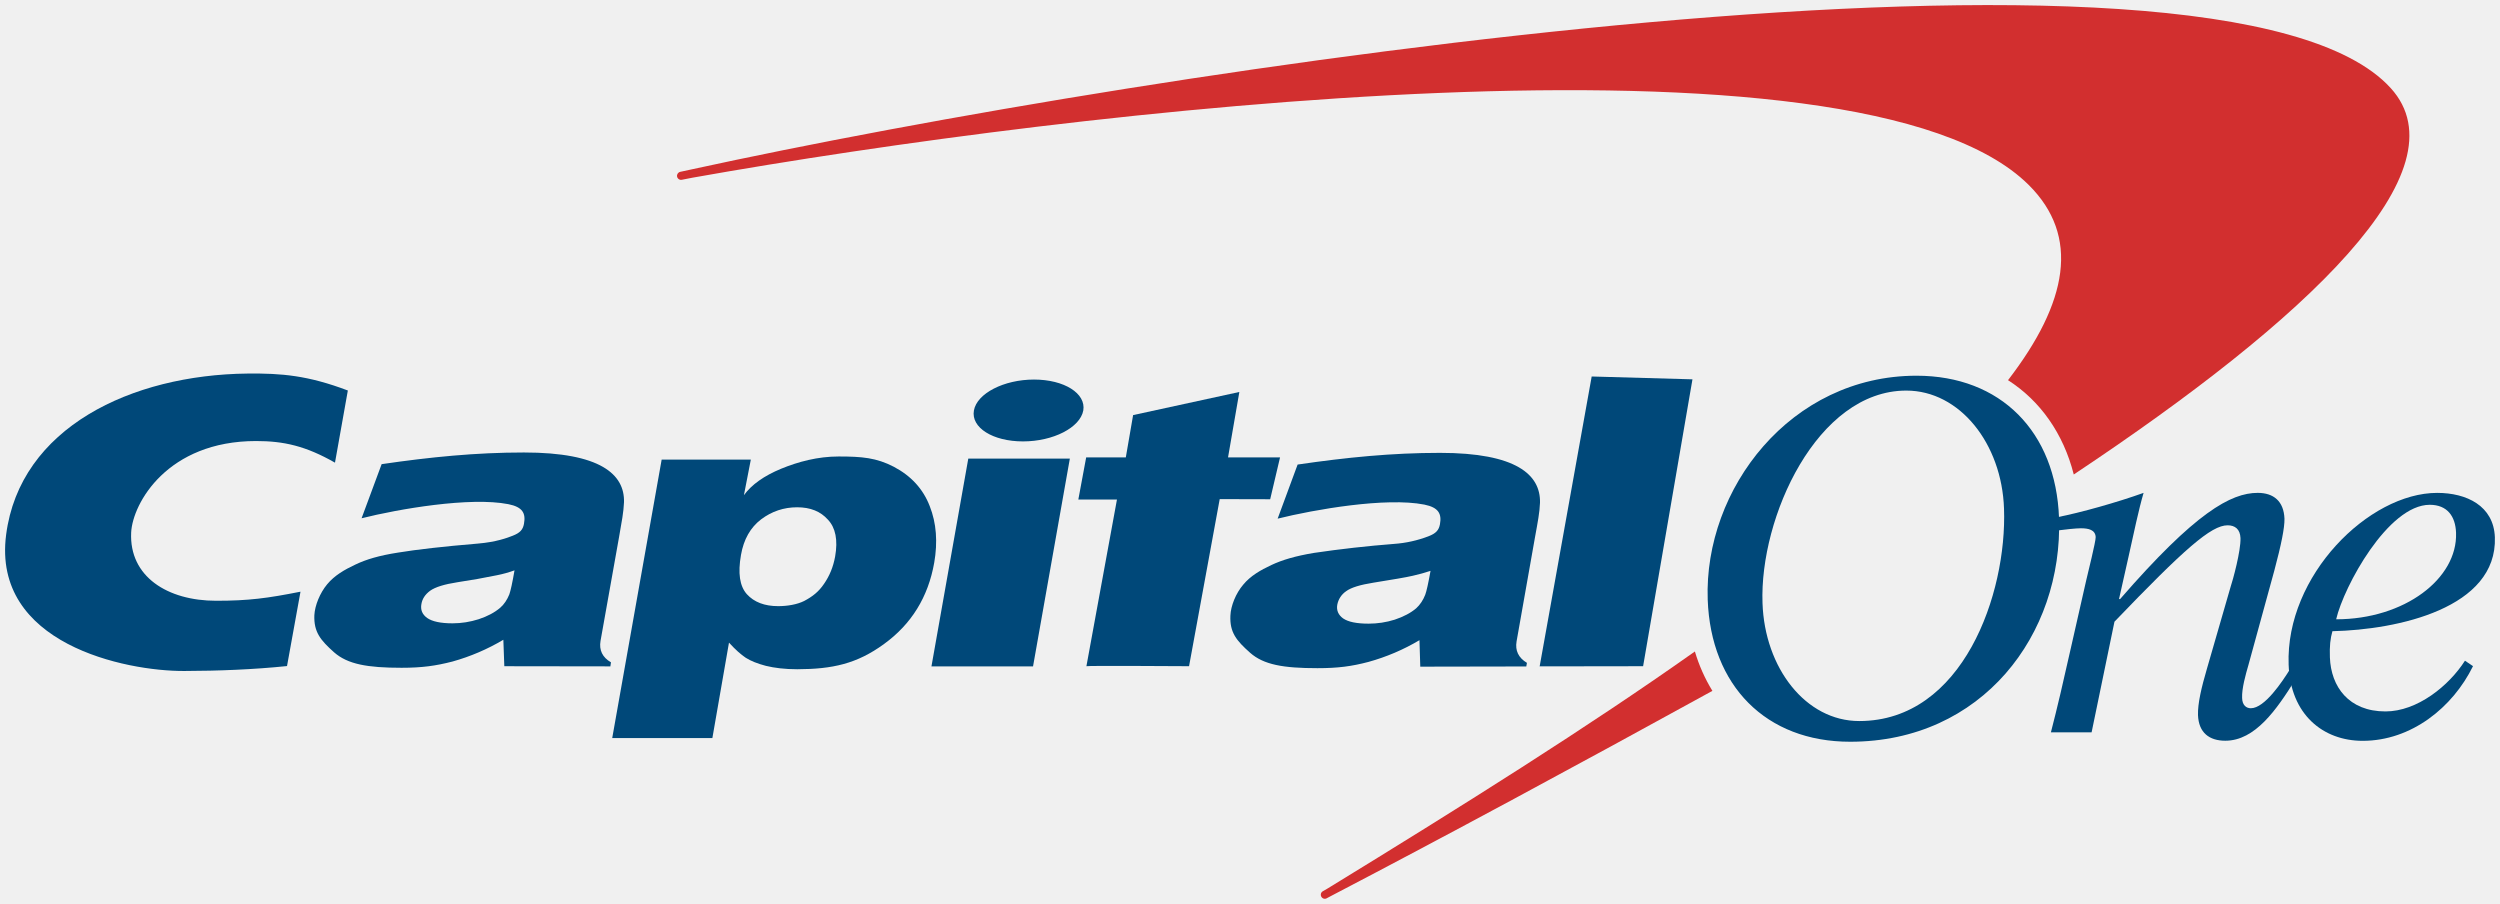
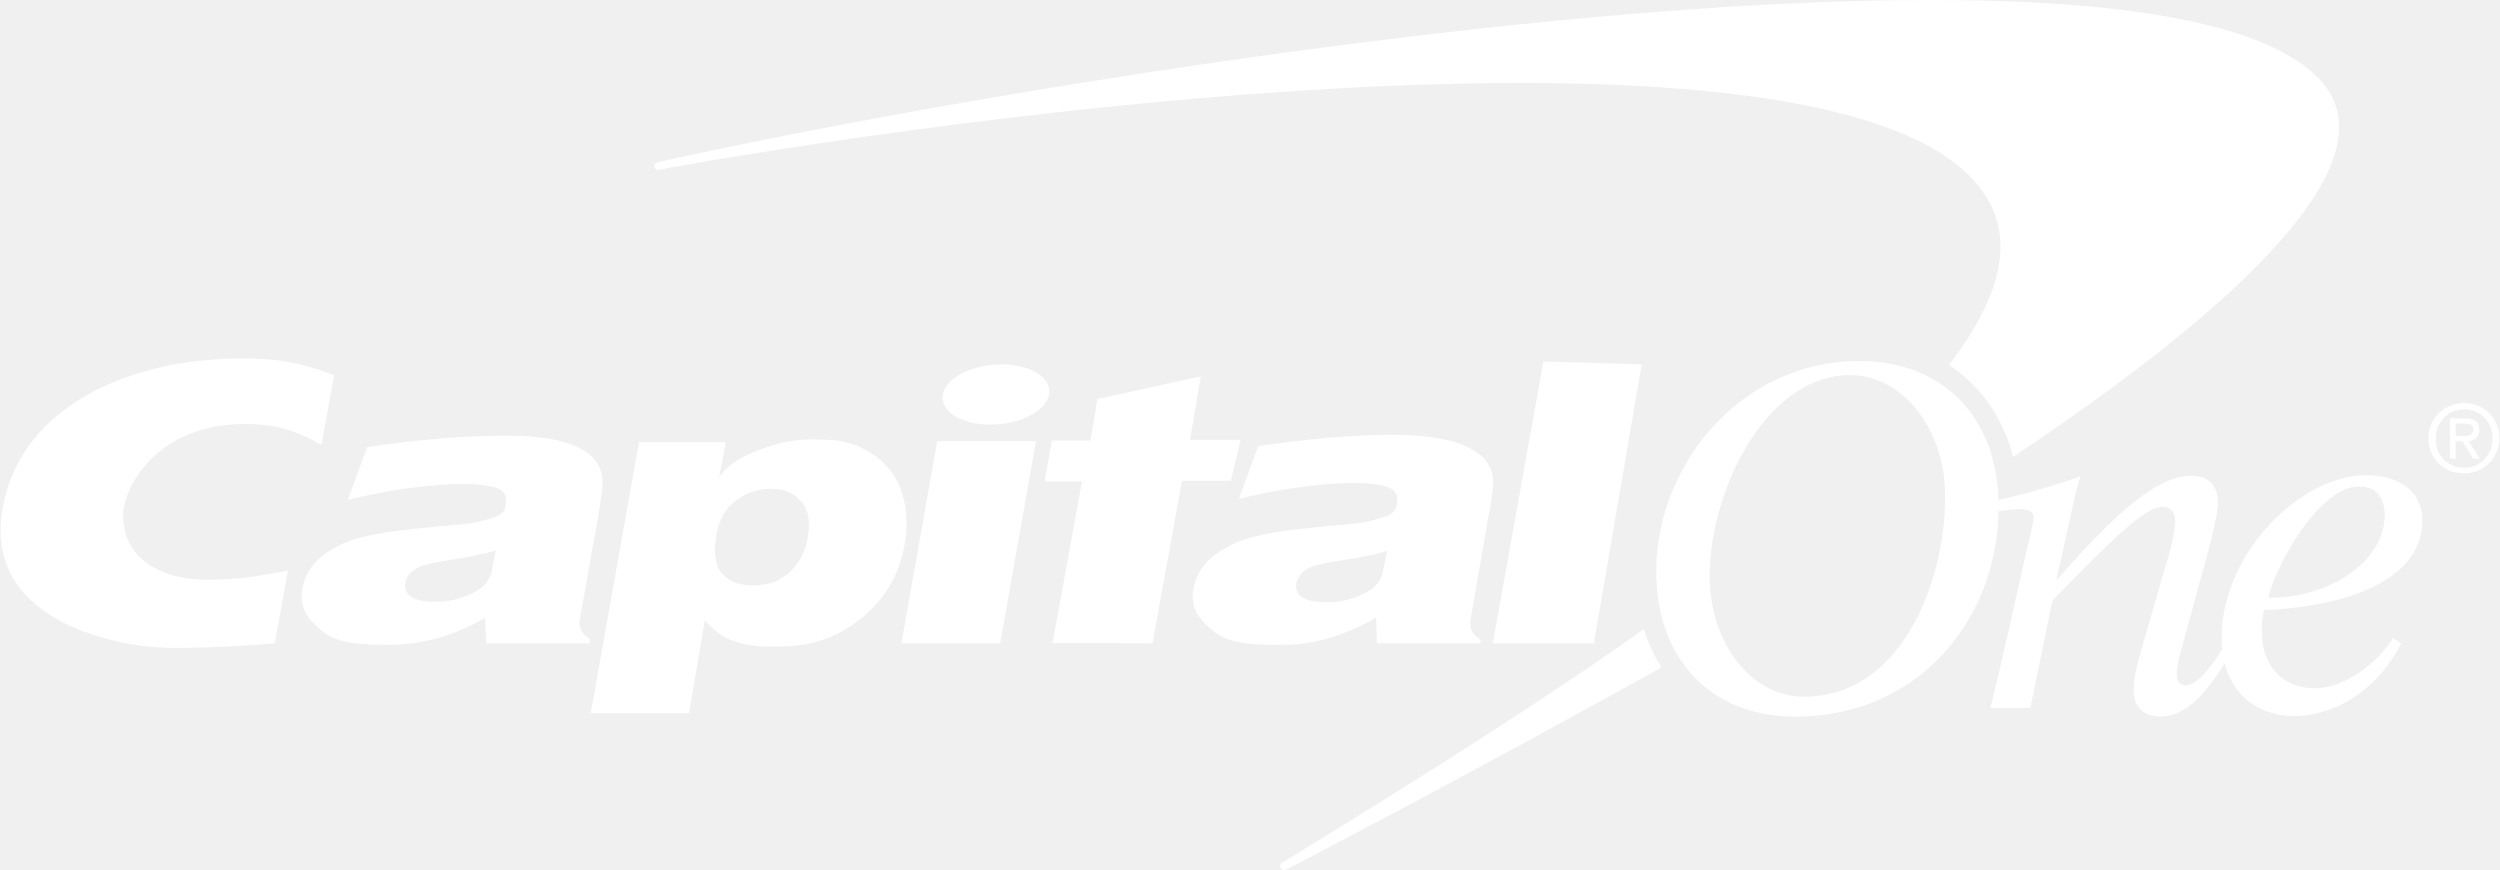
- <svg xmlns="http://www.w3.org/2000/svg" width="492" height="177.88">
-   <defs>
-     <clipPath id="b">
-       <path d="M20 723.789h176.692v48.281H20v-48.281z" />
-     </clipPath>
-     <clipPath id="a">
-       <path d="M12 717.035h187.601v60.034H12v-60.034z" />
-     </clipPath>
-   </defs>
-   <path d="M470.5 17.346C437.61-18.931 225.986 13.7 135.99 33.359l-2.097.454a.806.806 0 0 0-.648.921.8.8 0 0 0 .925.649l2.08-.407c74.56-13.276 229.614-31.68 262.981 1.401 10.18 10.093 7.75 23.101-4.052 38.44 6.366 4.09 10.898 10.516 12.939 18.564 46.076-30.655 77.038-59.87 62.383-76.035M333.553 128.209c-.02.017-.043.031-.065.048-20.865 14.768-45.579 30.283-72.17 46.569l-1.05.61a.79.79 0 0 0-.186 1.107.78.78 0 0 0 1.099.19l.886-.467c22.552-11.771 48.45-25.739 74.513-40.074.143-.073.28-.156.42-.229a32.548 32.548 0 0 1-3.447-7.753" fill="#d22f2f" />
-   <g fill="#004879">
-     <g clip-path="url(#a)" transform="matrix(4.32435 0 0 -4.32435 -85.487 3339.702)">
-       <path d="M97.486 745.015c-.175 5.037 3.772 10.188 9.504 10.188 3.834 0 6.343-2.555 6.484-6.468.183-5.312-3.503-10.19-9.504-10.19-3.835 0-6.344 2.55-6.484 6.47m2.494-.158c.098-2.952 1.965-5.37 4.401-5.37 4.72 0 6.73 5.796 6.59 9.669-.1 2.959-2.016 5.37-4.448 5.37-4.06 0-6.682-5.77-6.543-9.67M48.167 749.444c-.021-.463-.1-.868-.224-1.576l-.844-4.732c-.072-.42.084-.75.474-.976l-.026-.185-4.827.007-.044 1.204a9.54 9.54 0 0 0-2.319-.992c-.765-.196-1.384-.283-2.313-.283-1.56 0-2.453.162-3.069.702-.626.558-.929.927-.9 1.694.024.442.253 1.008.584 1.405.334.402.789.665 1.285.897.498.238 1.084.41 1.937.544.854.14 2.043.277 3.635.41.837.07 1.347.263 1.587.358.332.13.463.273.512.543.089.487-.067.764-.712.893-1.74.342-4.999-.22-6.679-.642l.913 2.463c2.216.324 4.293.531 6.478.531 3.475 0 4.587-.992 4.552-2.265m-4.983-3.099a5.44 5.44 0 0 0-.798-.222 32.368 32.368 0 0 0-1.793-.318c-.598-.093-1.012-.219-1.249-.388-.226-.168-.359-.367-.398-.61-.046-.26.039-.468.264-.63.229-.16.613-.243 1.155-.243.406 0 .805.065 1.191.188.39.128.719.302.973.517.185.16.318.365.418.61.057.161.14.524.237 1.096M64.091 753.62c.138.777 1.365 1.408 2.735 1.408 1.373 0 2.375-.63 2.243-1.408-.145-.778-1.369-1.407-2.744-1.407-1.377 0-2.373.63-2.234 1.407m-1.932-11.645l1.676 9.455h4.622l-1.675-9.455H62.16z" />
-     </g>
-     <g clip-path="url(#b)" transform="matrix(4.32435 0 0 -4.32435 -85.487 3339.702)">
-       <path d="M89.854 749.426c-.019-.464-.101-.873-.228-1.574l-.838-4.738c-.072-.418.083-.746.471-.979l-.029-.164-4.825-.009-.037 1.205a9.499 9.499 0 0 0-2.321-.989c-.768-.202-1.387-.285-2.322-.285-1.558 0-2.444.156-3.063.7-.629.56-.932.927-.898 1.692.017.444.248 1.015.581 1.405.334.407.79.665 1.288.899.498.234 1.087.407 1.929.549a53.45 53.45 0 0 0 3.643.41 5.45 5.45 0 0 1 1.577.349c.337.131.47.276.519.548.086.477-.067.762-.708.892-1.748.345-4.998-.222-6.679-.639l.909 2.462c2.224.325 4.291.532 6.479.532 3.473 0 4.58-.995 4.552-2.266m-4.982-3.104a8.484 8.484 0 0 0-.802-.222c-.324-.077-.922-.173-1.796-.316-.594-.094-1.016-.219-1.244-.389a.96.96 0 0 1-.401-.608c-.048-.261.047-.472.264-.629.234-.161.62-.239 1.163-.239.403 0 .797.06 1.186.182.394.132.721.3.977.517.177.161.315.37.411.615.06.158.14.522.242 1.089M33.444 745.374c-1.504-.298-2.351-.413-3.84-.413-2.207 0-3.961 1.096-3.866 3.106.068 1.338 1.654 4.163 5.683 4.163 1.267 0 2.259-.224 3.593-.984l.585 3.284c-1.813.685-3.014.788-4.57.771-5.28-.057-10.354-2.458-10.982-7.34-.64-4.96 5.419-6.208 8.109-6.196 1.553.004 3.168.068 4.675.224l.613 3.385z" />
-     </g>
-     <path d="M221.56 90.014l1.436-8.324 20.908-4.55-2.227 12.874h10.236l-1.942 8.238-9.933-.026-6.032 32.883s-20.126-.13-20.2 0l6.011-32.8h-7.602l1.544-8.295h7.801zM323.363 131.11l-20.359.031 10.24-57.047 19.832.558-9.713 56.459zM120.484 145.257l9.73-54.803h17.548l-1.358 6.997c1.526-2.089 3.956-3.805 7.317-5.202 3.385-1.384 7.195-2.413 11.338-2.413 4.58 0 7.403.246 10.832 2.02 3.412 1.79 5.786 4.38 7.084 7.761 1.314 3.326 1.587 7.066.878 11.131-1.19 6.755-4.485 12.083-9.882 15.996-5.357 3.91-10.175 4.939-17.063 4.964-2.44 0-4.476-.255-6.171-.665-1.657-.433-2.975-.96-3.983-1.6-.956-.645-1.976-1.54-3.29-2.971l-3.27 18.785h-19.71zm36.393-45.423c-2.62 0-4.99.791-7.1 2.382-2.085 1.592-3.412 3.91-3.953 7.002-.627 3.567-.26 6.127 1.155 7.714 1.427 1.57 3.48 2.357 6.18 2.357 1.816 0 3.701-.324 5.085-1.008 1.712-.903 2.893-1.86 3.913-3.364 1.103-1.587 1.825-3.347 2.197-5.397.57-3.226.09-5.647-1.41-7.239-1.453-1.639-3.46-2.447-6.067-2.447M485.105 130.024l1.583 1.072c-3.996 8.143-12.147 14.699-21.712 14.699-7.823 0-14.236-5.207-14.573-14.989C449.77 113.284 466.19 97 479.635 97c5.769 0 11.118 2.52 11.356 8.73.493 13.938-19.075 18.202-31.97 18.491-.42 1.453-.575 2.92-.497 5.146.207 5.778 3.71 10.643 10.936 10.643 6.244 0 12.489-5.03 15.645-9.985m-1.755-25.168c-.113-3.3-1.769-5.514-5.172-5.514-8.2 0-16.917 16.061-18.422 22.535 13.453 0 23.922-8.01 23.594-17.021" />
-     <path d="M404.919 104.395c1.388-.186 3.624-.429 4.588-.429 1.47 0 2.854.277 2.923 1.735.026.864-1.535 7.07-1.863 8.51l-3.118 13.747c-1.254 5.626-2.62 11.516-3.832 16.169h8.01l4.5-21.778c13.74-14.305 19.024-18.97 22.267-18.97 1.457 0 2.465.765 2.534 2.512.082 2.517-1.48 8.233-2.024 9.872l-4.592 15.884c-1.047 3.572-1.817 6.789-1.747 9.09.142 3.49 2.248 5.037 5.38 5.037 5.854 0 10.096-6.101 13.815-12.095l-1.09-1.963c-1.5 2.408-4.972 7.667-7.71 7.667-.869 0-1.682-.575-1.712-2.028-.082-1.86.705-4.632 1.241-6.474l5.103-18.607c1.366-5.125 2.028-8.424 1.993-10.18-.13-3.472-2.158-5.098-5.267-5.098-5.267 0-12.268 3.848-27.079 20.9h-.216l1.868-8.32c1.012-4.55 2.002-9.298 2.966-12.58-5.124 1.846-12.467 3.913-17.007 4.791l.069 2.608z" />
+ <svg xmlns="http://www.w3.org/2000/svg" version="1.1" id="Layer_1" x="0px" y="0px" viewBox="0 0 2500 870" style="enable-background:new 0 0 2500 870;" xml:space="preserve">
+   <style type="text/css">
+ 	.st0{fill:#FFFFFF;}
+ </style>
+   <path class="st0" d="M1643.9,629.1c-103.4,73.3-225.5,150-356.8,230.6l-5.1,2.8c-1.7,1.1-2.3,3.4-1.1,5.7c1.1,1.7,3.4,2.3,5.7,1.1  l4.6-2.3c111.3-57.9,239.7-127.2,368.1-198.3c0.6-0.6,1.1-0.6,2.3-1.1C1654.1,655.8,1647.9,642.7,1643.9,629.1z M2321,80.9  c-162.5-179.5-1208.3-18.2-1653.1,79l-10.2,2.3c-2.3,0.6-3.4,2.3-3.4,4.5c0.6,2.3,2.3,3.4,4.5,3.4l10.2-2.3  c368.1-65.3,1134.4-156.2,1299.8,7.4c50.6,50,38.1,114.2-19.9,189.7c31.2,20.5,54,52.3,64.2,92C2240.4,305.3,2393.2,161,2321,80.9z" />
+   <g>
+     <path class="st0" d="M1709.8,582c2.3,63.1,42,114.7,94.3,114.7c101.1,0,143.7-123.8,140.9-206.8c-2.3-63.1-43.2-114.8-94.9-114.8   C1762.6,375.2,1706.9,498.5,1709.8,582z M1656.4,578.6c-4-107.9,80.7-217.6,203.4-217.6c81.8,0,135.8,54.5,138.6,138   c4,113.6-75,217.6-203.4,217.6C1713.2,716.6,1659.2,662.1,1656.4,578.6z M495.8,550.2c-4.6,1.7-10.2,3.4-17,4.5   c-6.8,1.7-19.9,4-38.1,6.8c-12.5,2.3-21.6,4.5-26.7,8.5c-5.1,3.4-8,8-8.5,13.1c-1.1,5.7,0.6,10.2,5.7,13.6   c5.1,3.4,13.1,5.1,24.4,5.1c8.5,0,17-1.1,25.6-4s15.3-6.3,21-10.8c4-3.4,6.8-7.9,9.1-13.1C491.8,570,493.5,562.1,495.8,550.2   L495.8,550.2z M602.6,483.7c-0.6,9.7-2.3,18.8-4.5,33.5l-18.2,101.1c-1.7,9.1,1.7,15.9,10.2,21l-0.6,4H486.2l-1.1-25.6   c-14.8,9.1-32.9,16.5-49.4,21c-16.5,4-29.5,6.2-49.4,6.2c-33.5,0-52.3-3.4-65.3-14.8c-13.6-11.9-19.9-19.9-19.3-36.4   c0.6-9.7,5.1-21.6,12.5-30.1c7.4-8.5,17-14.2,27.3-19.3c10.8-5.1,23.3-8.5,41.5-11.4c18.2-2.8,43.7-5.7,77.8-8.5   c17.6-1.7,29-5.7,34.1-7.4c7.4-2.8,9.7-5.7,10.8-11.4c1.7-10.2-1.1-16.5-15.3-19.3c-36.9-7.4-106.8,4.5-142.6,13.6l19.3-52.8   c47.2-6.8,92-11.4,138.6-11.4C579.3,435.4,603.2,456.4,602.6,483.7z M901.4,643.3l35.8-202.2h98.8l-35.8,202.2H901.4z M942.9,394.5   c2.8-16.5,29-30.1,58.5-30.1c29.5,0,50.6,13.6,47.7,30.1c-2.8,16.5-29.5,30.1-58.5,30.1C961.1,424.6,939.5,411,942.9,394.5z    M1387.1,550.7c-4.5,1.7-10.2,3.4-17,4.5c-6.8,1.7-19.9,4-38.6,6.8c-12.5,2.3-21.6,4.5-26.7,8.5c-4.5,3.4-7.4,7.9-8.5,13.1   c-1.1,5.7,1.1,10.2,5.7,13.6c5.1,3.4,13.1,5.1,25,5.1c8.5,0,17-1.1,25.6-4c8.5-2.8,15.3-6.2,21-10.8c4-3.4,6.8-8,8.5-13.1   C1383.1,570.6,1384.8,562.6,1387.1,550.7L1387.1,550.7z M1493.3,484.3c-0.6,9.7-2.3,18.7-5.1,33.5l-17.6,101.1   c-1.7,9.1,1.7,15.9,10.2,21l-0.6,3.4h-103.4l-0.6-25.6c-15.3,9.1-33.5,16.5-49.4,21c-16.5,4.5-29.5,6.2-49.4,6.2   c-33.5,0-52.3-3.4-65.3-14.8c-13.6-11.9-19.9-19.9-19.3-36.4c0.6-9.7,5.1-21.6,12.5-30.1c7.4-8.5,17-14.2,27.3-19.3   c10.8-5.1,23.3-8.5,41.5-11.9c18.2-2.8,43.7-5.7,77.8-8.5c17.6-1.7,28.4-5.7,33.5-7.4c7.4-2.8,10.2-5.7,11.4-11.9   c1.7-10.2-1.7-16.5-15.3-19.3c-37.5-7.4-106.8,4.5-142.6,13.6l19.3-52.8c47.7-6.8,91.5-11.4,138.6-11.4   C1470.1,436,1493.9,457,1493.3,484.3L1493.3,484.3z M287.9,570.6c-32.4,6.2-50,9.1-81.8,9.1c-47.2,0-84.6-23.3-82.9-66.5   c1.7-28.4,35.2-89.2,121.6-89.2c27.3,0,48.3,4.5,76.7,21l12.5-69.9c-38.6-14.8-64.2-17-97.7-16.5C123.2,359.8,14.7,411,1.6,515.5   C-12,621.7,117.5,648.4,174.8,647.9c32.9,0,67.6-1.7,100-4.5L287.9,570.6L287.9,570.6z M1090.6,439.9l6.8-40.9l103.4-22.7   l-10.8,63.6h50.6l-9.7,40.9H1182l-29.5,162.5c0,0-99.4-0.6-100,0l29.5-161.9h-37.5l7.4-40.9h38.6L1090.6,439.9L1090.6,439.9z    M1593.9,643.3h-101.1l50.6-281.8l98.3,2.8L1593.9,643.3z M770.8,488.8c-13.1,0-24.4,4-35.2,11.9c-10.2,8-17,19.3-19.3,34.7   c-2.8,17.6-1.1,30.1,5.7,38.1c6.8,7.9,17,11.9,30.7,11.9c9.1,0,18.2-1.7,25-5.1c8.5-4.5,14.2-9.1,19.3-16.5   c5.7-8,9.1-16.5,10.8-26.7c2.8-15.9,0.6-27.8-6.8-35.8C793.5,492.8,783.8,488.8,770.8,488.8z M590.7,713.2l48.3-271h86.9l-6.8,34.7   c7.4-10.2,19.3-18.8,36.4-25.6c16.5-6.8,35.8-11.9,56.2-11.9c22.7,0,36.4,1.1,53.4,10.2c17,9.1,28.4,21.6,35.2,38.6   c6.3,16.5,8,34.6,4.6,55.1c-5.7,33.5-22.2,59.6-48.9,79s-50.6,24.4-84.1,24.4c-11.9,0-22.2-1.1-30.7-3.4c-7.9-2.3-14.8-4.5-19.9-8   c-4.5-3.4-9.7-7.4-16.5-14.8L689,713.2H590.7L590.7,713.2z M2384.7,513.8c-0.6-16.5-8.5-27.3-25.6-27.3   c-40.3,0-83.5,79.5-90.9,111.3C2334.1,597.9,2385.8,558.1,2384.7,513.8L2384.7,513.8z M2393.2,638.2l8,5.1   c-19.9,40.3-60.2,72.7-107.4,72.7c-38.6,0-70.4-25.6-72.1-73.8c-2.8-86.3,77.8-167,144.3-167c28.4,0,55.1,12.5,56.2,43.2   c2.3,68.7-94.3,89.8-157.9,91.5c-2.3,7.4-2.8,14.2-2.3,25.6c1.1,28.4,18.2,52.8,54,52.8C2346.6,687.1,2377.3,662.6,2393.2,638.2z" />
+     <path class="st0" d="M1996.7,511.5c6.8-1.1,18.2-2.3,22.7-2.3c7.4,0,14.2,1.1,14.2,8.5c0,4.6-7.4,35.2-9.1,42l-15.3,68.2   c-6.3,27.8-13.1,56.8-18.7,80.1h39.8l22.1-107.4c68.2-70.4,94.3-93.7,110.2-93.7c7.4,0,11.9,4,12.5,12.5   c0.6,12.5-7.4,40.9-10.2,48.9l-22.7,78.4c-5.1,17.6-9.1,33.5-8.5,44.9c0.6,17,11.4,25,26.7,25c29,0,50-30.1,68.2-59.6l-5.1-9.7   c-7.4,11.9-24.4,38.1-38.1,38.1c-4.5,0-8.5-2.8-8.5-10.2c-0.6-9.1,3.4-22.7,6.2-31.8l25-92c6.8-25.6,10.2-41.5,9.7-50.6   c-0.6-17-10.8-25-26.1-25c-26.1,0-60.8,18.7-134.1,103.4h-1.1l9.1-40.9c5.1-22.7,9.7-46,14.8-61.9c-25.6,9.1-61.4,19.3-84.1,23.9   L1996.7,511.5L1996.7,511.5z" />
  </g>
+   <path class="st0" d="M2428.4,438.2c0-20.5,16.5-35.2,35.8-35.2c19.3,0,35.2,14.8,35.2,35.2c0,20.5-16.5,35.2-35.2,35.2  C2444.3,473.5,2428.4,458.7,2428.4,438.2z M2464.2,467.8c15.9,0,28.4-12.5,28.4-29.5c0-16.5-12.5-29-28.4-29s-28.4,12.5-28.4,29  C2435.2,455.3,2447.7,467.8,2464.2,467.8z M2456.2,458.7h-6.3v-40.3h15.3c9.7,0,14.2,3.4,14.2,11.4c0,7.4-4.5,10.2-10.8,11.4  l11.4,17.6h-6.8l-10.8-17.6h-6.8v17.6H2456.2z M2463.6,436c5.1,0,9.7-0.6,9.7-6.8c0-5.1-4.5-5.7-9.1-5.7h-8.5V436H2463.6z" />
</svg>
